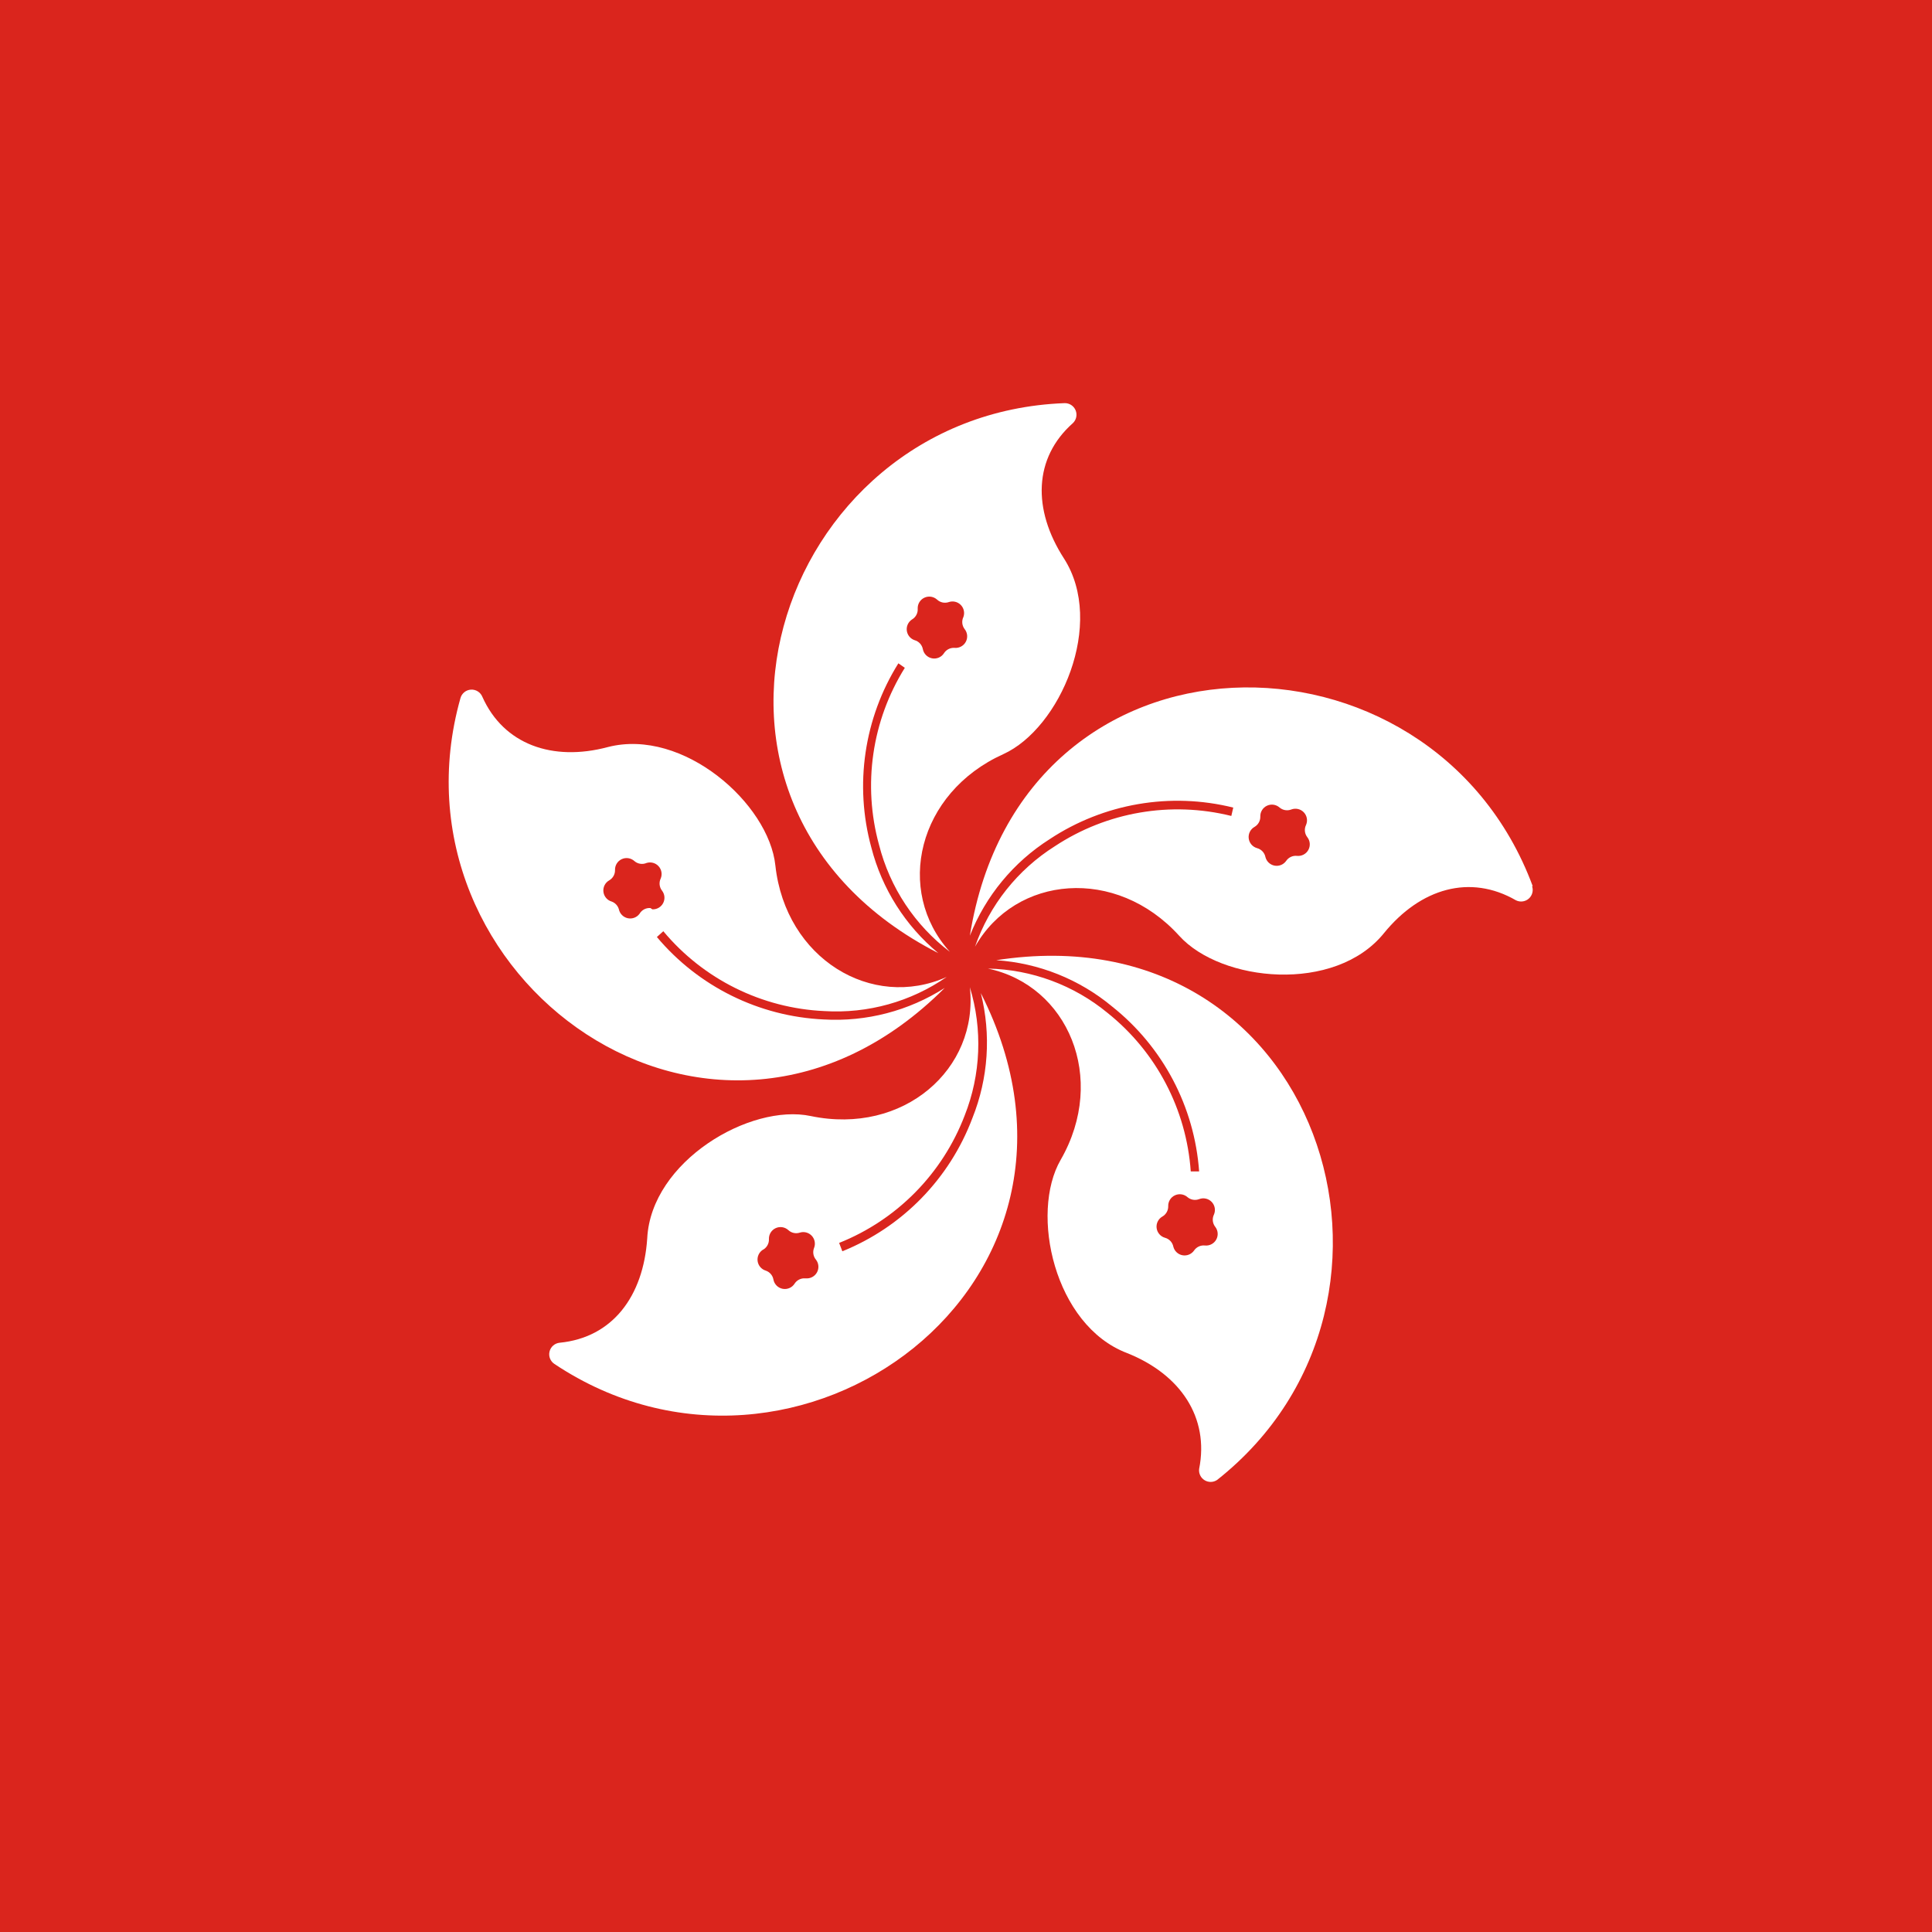
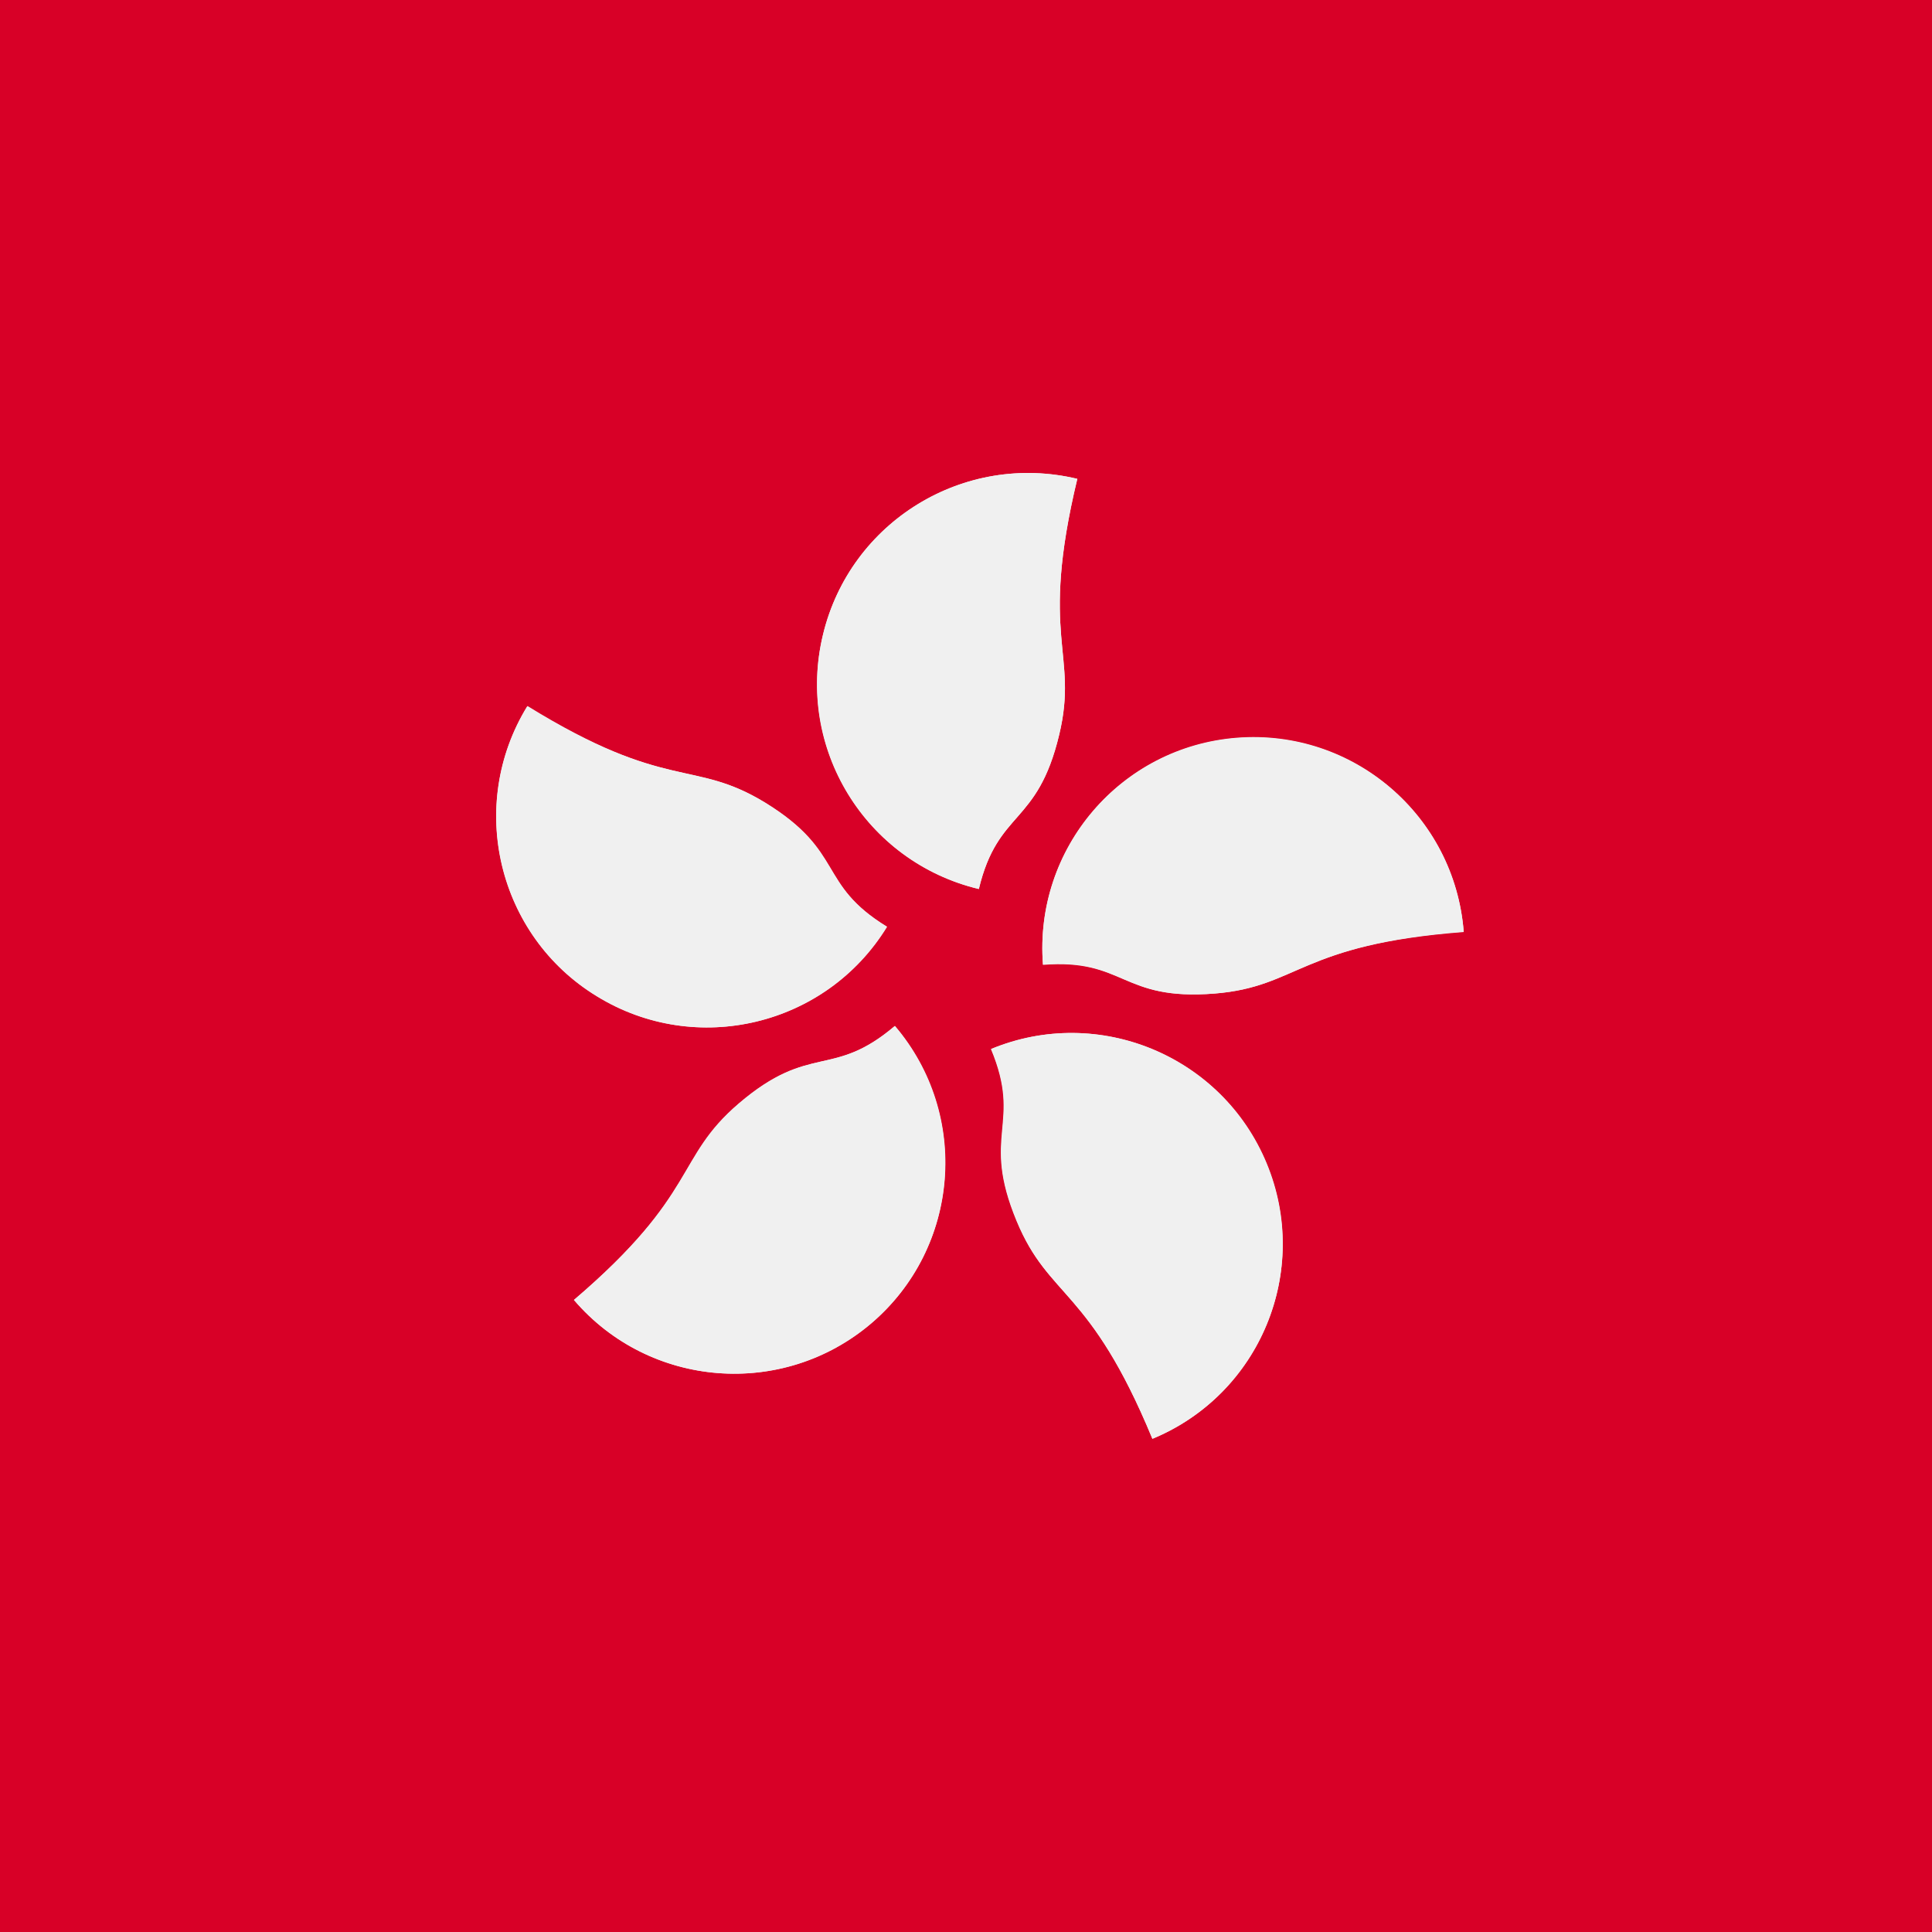
- <svg xmlns="http://www.w3.org/2000/svg" viewBox="0 0 300 300">
-   <path fill="#da251d" d="M0 0h300v300H0z" />
-   <g fill="#fff">
-     <path d="M165.2 86.7c-4.9-7.6-4.7-15.6 1.4-21a1.8 1.8 0 00-1.3-3.1c-45 1.7-64.8 62.3-19.6 85.4a31.5 31.5 0 01-10.4-16.4 36 36 0 014.2-28.6l1 .7a34.6 34.6 0 00-4 27.5 30.2 30.2 0 0011 16.6c-8.6-9.5-5-24.7 8.3-30.7 8.8-4 15.9-20.3 9.4-30.4zm-17 13.9a1.8 1.8 0 00-1.6.8 1.8 1.8 0 01-3.3-.6 1.8 1.8 0 00-1.3-1.4 1.8 1.8 0 01-.4-3.2 1.8 1.8 0 00.9-1.7 1.8 1.8 0 013-1.4 1.8 1.8 0 001.8.4 1.8 1.8 0 012.3 2.3 1.8 1.8 0 00.2 1.9 1.8 1.8 0 01-1.6 2.9z" />
-     <path d="M238 137.6c-15.7-42.3-79.4-42.4-87.4 7.7a31.5 31.5 0 0112.4-15 36 36 0 0128.5-4.9l-.3 1.3a34.6 34.6 0 00-27.4 4.7 30.2 30.2 0 00-12.4 15.6c6.3-11.1 21.9-12.5 31.7-1.7 6.5 7.2 24.2 9 31.8-.4 5.7-7 13.4-9.2 20.5-5.1a1.8 1.8 0 002.5-2.2zm-36.6-4.7a1.8 1.8 0 00-1.7.8 1.8 1.8 0 01-3.2-.6 1.8 1.8 0 00-1.3-1.4 1.8 1.8 0 01-.4-3.3 1.8 1.8 0 00.9-1.6 1.8 1.8 0 013-1.4 1.8 1.8 0 001.8.3 1.8 1.8 0 012.3 2.4 1.8 1.8 0 00.2 1.9 1.8 1.8 0 01-1.6 2.9z" />
-     <path d="M154.7 149.1a31.4 31.4 0 0118 7.2 36 36 0 0113.5 25.6h-1.3a34.6 34.6 0 00-12.9-24.6 30.2 30.2 0 00-18.6-6.9c12.4 2.6 18.6 17 11.3 29.7-4.8 8.3-1 25.7 10.3 30 8.3 3.3 12.8 10 11.2 18a1.8 1.8 0 002.8 1.7c35.3-27.9 15.8-88.5-34.3-80.7zm32.4 44.3a1.8 1.8 0 00-1.7.8 1.8 1.8 0 01-3.2-.6 1.8 1.8 0 00-1.3-1.4 1.8 1.8 0 01-.4-3.3 1.8 1.8 0 00.9-1.6 1.8 1.8 0 013-1.4 1.8 1.8 0 001.8.3 1.8 1.8 0 012.3 2.4 1.8 1.8 0 00.2 1.9 1.8 1.8 0 01-1.6 2.9z" />
-     <path d="M152.3 154.2a31.5 31.5 0 01-1.3 19.4 36 36 0 01-20.2 20.7l-.5-1.3a34.6 34.6 0 0019.5-19.8 30.2 30.2 0 00.8-19.9c1.4 12.7-10.3 23-24.7 20-9.4-2-24.8 7-25.4 19-.6 9-5.4 15.4-13.6 16.2a1.8 1.8 0 00-.8 3.3c37.5 25 89.1-12.4 66.2-57.6zM125 198.5a1.8 1.8 0 00-1.6.8 1.8 1.8 0 01-3.3-.6 1.8 1.8 0 00-1.2-1.4 1.8 1.8 0 01-.5-3.2 1.8 1.8 0 001-1.7 1.8 1.8 0 013-1.4 1.8 1.8 0 001.8.4 1.8 1.8 0 012.2 2.4 1.8 1.8 0 00.3 1.8 1.8 1.8 0 01-1.6 2.9z" />
-     <path d="M127.9 158.3a36 36 0 01-25.9-12.8l1-.9a34.6 34.6 0 0025 12.4 30.1 30.1 0 0019-5.3c-11.6 5.2-25-2.8-26.6-17.3-1-9.6-14.3-21.4-26-18.4-8.6 2.3-16.2-.4-19.5-7.8a1.8 1.8 0 00-3.4.2c-12.2 43.3 39.3 80.9 75.2 45a31.5 31.5 0 01-18.8 4.9zM101 141a1.8 1.8 0 00-1.7.9 1.8 1.8 0 01-3.2-.7A1.8 1.8 0 0095 140a1.8 1.8 0 01-.4-3.3 1.8 1.8 0 00.9-1.6 1.8 1.8 0 013-1.4 1.8 1.8 0 001.9.3 1.8 1.8 0 012.2 2.4 1.8 1.8 0 00.2 1.9 1.8 1.8 0 01-1.5 2.9z" />
-   </g>
+ <svg xmlns="http://www.w3.org/2000/svg" version="1.1" id="Layer_1" x="0px" y="0px" viewBox="0 0 512 512" style="enable-background:new 0 0 512 512;" xml:space="preserve">
+   <style type="text/css">
+ 	.st0{fill:#D80027;}
+ 	.st1{fill:#F0F0F0;}
+ </style>
+   <path class="st0" d="M0,0v512h512V0H0z M139.7,187.2c37.2,22.8,44,13.8,63,25.5c21.3,13.1,13.7,21.5,32.3,32.9  c-16.1,26.3-50.6,34.6-76.9,18.4C131.9,248,123.6,213.5,139.7,187.2z M230.9,350.7c-23.5,20-58.8,17.2-78.8-6.2  c33.2-28.3,26.8-37.5,43.8-52.1c19-16.2,24.7-6.4,41.3-20.5C257.2,295.4,254.4,330.6,230.9,350.7z M218.1,168.2  c7.2-30,37.4-48.5,67.4-41.3c-10.2,42.4,0.4,46.1-4.8,67.8c-5.8,24.3-16.2,19.7-21.3,40.9C229.3,228.4,210.8,198.2,218.1,168.2z   M305.4,381.3c-16.7-40.3-27.4-37-36-57.7c-9.6-23.1,1.6-25.5-6.8-45.6c28.5-11.8,61.2,1.8,73,30.3  C347.5,336.8,334,369.5,305.4,381.3z M321.9,263.3c-24.9,2-23.7-9.3-45.5-7.6c-2.4-30.8,20.6-57.7,51.4-60.1  c30.8-2.4,57.7,20.6,60.1,51.4C344.4,250.3,344.2,261.5,321.9,263.3z" />
+   <path class="st1" d="M280.7,194.7c-5.8,24.3-16.2,19.7-21.3,40.9c-30-7.2-48.5-37.4-41.3-67.4c7.2-30,37.4-48.5,67.4-41.3  C275.3,169.3,285.9,173,280.7,194.7L280.7,194.7z M280.7,194.7" />
+   <path class="st1" d="M202.8,212.7c21.3,13.1,13.7,21.5,32.3,32.9c-16.1,26.3-50.6,34.6-76.9,18.4c-26.3-16.1-34.6-50.6-18.4-76.9  C176.9,210,183.7,201.1,202.8,212.7L202.8,212.7z M202.8,212.7" />
+   <path class="st1" d="M195.8,292.4c19-16.2,24.7-6.4,41.3-20.5c20,23.5,17.3,58.8-6.2,78.8c-23.5,20-58.8,17.2-78.8-6.2  C185.2,316.2,178.8,306.9,195.8,292.4L195.8,292.4z M195.8,292.4" />
+   <path class="st1" d="M269.5,323.6c-9.6-23.1,1.6-25.5-6.8-45.6c28.5-11.8,61.2,1.8,73,30.3c11.8,28.5-1.8,61.2-30.3,73  C288.8,341,278,344.3,269.5,323.6L269.5,323.6z M269.5,323.6" />
+   <path class="st1" d="M321.9,263.3c-24.9,2-23.7-9.4-45.5-7.7c-2.4-30.8,20.6-57.7,51.4-60.1c30.8-2.4,57.7,20.6,60.1,51.4  C344.4,250.3,344.2,261.5,321.9,263.3L321.9,263.3z M321.9,263.3" />
</svg>
